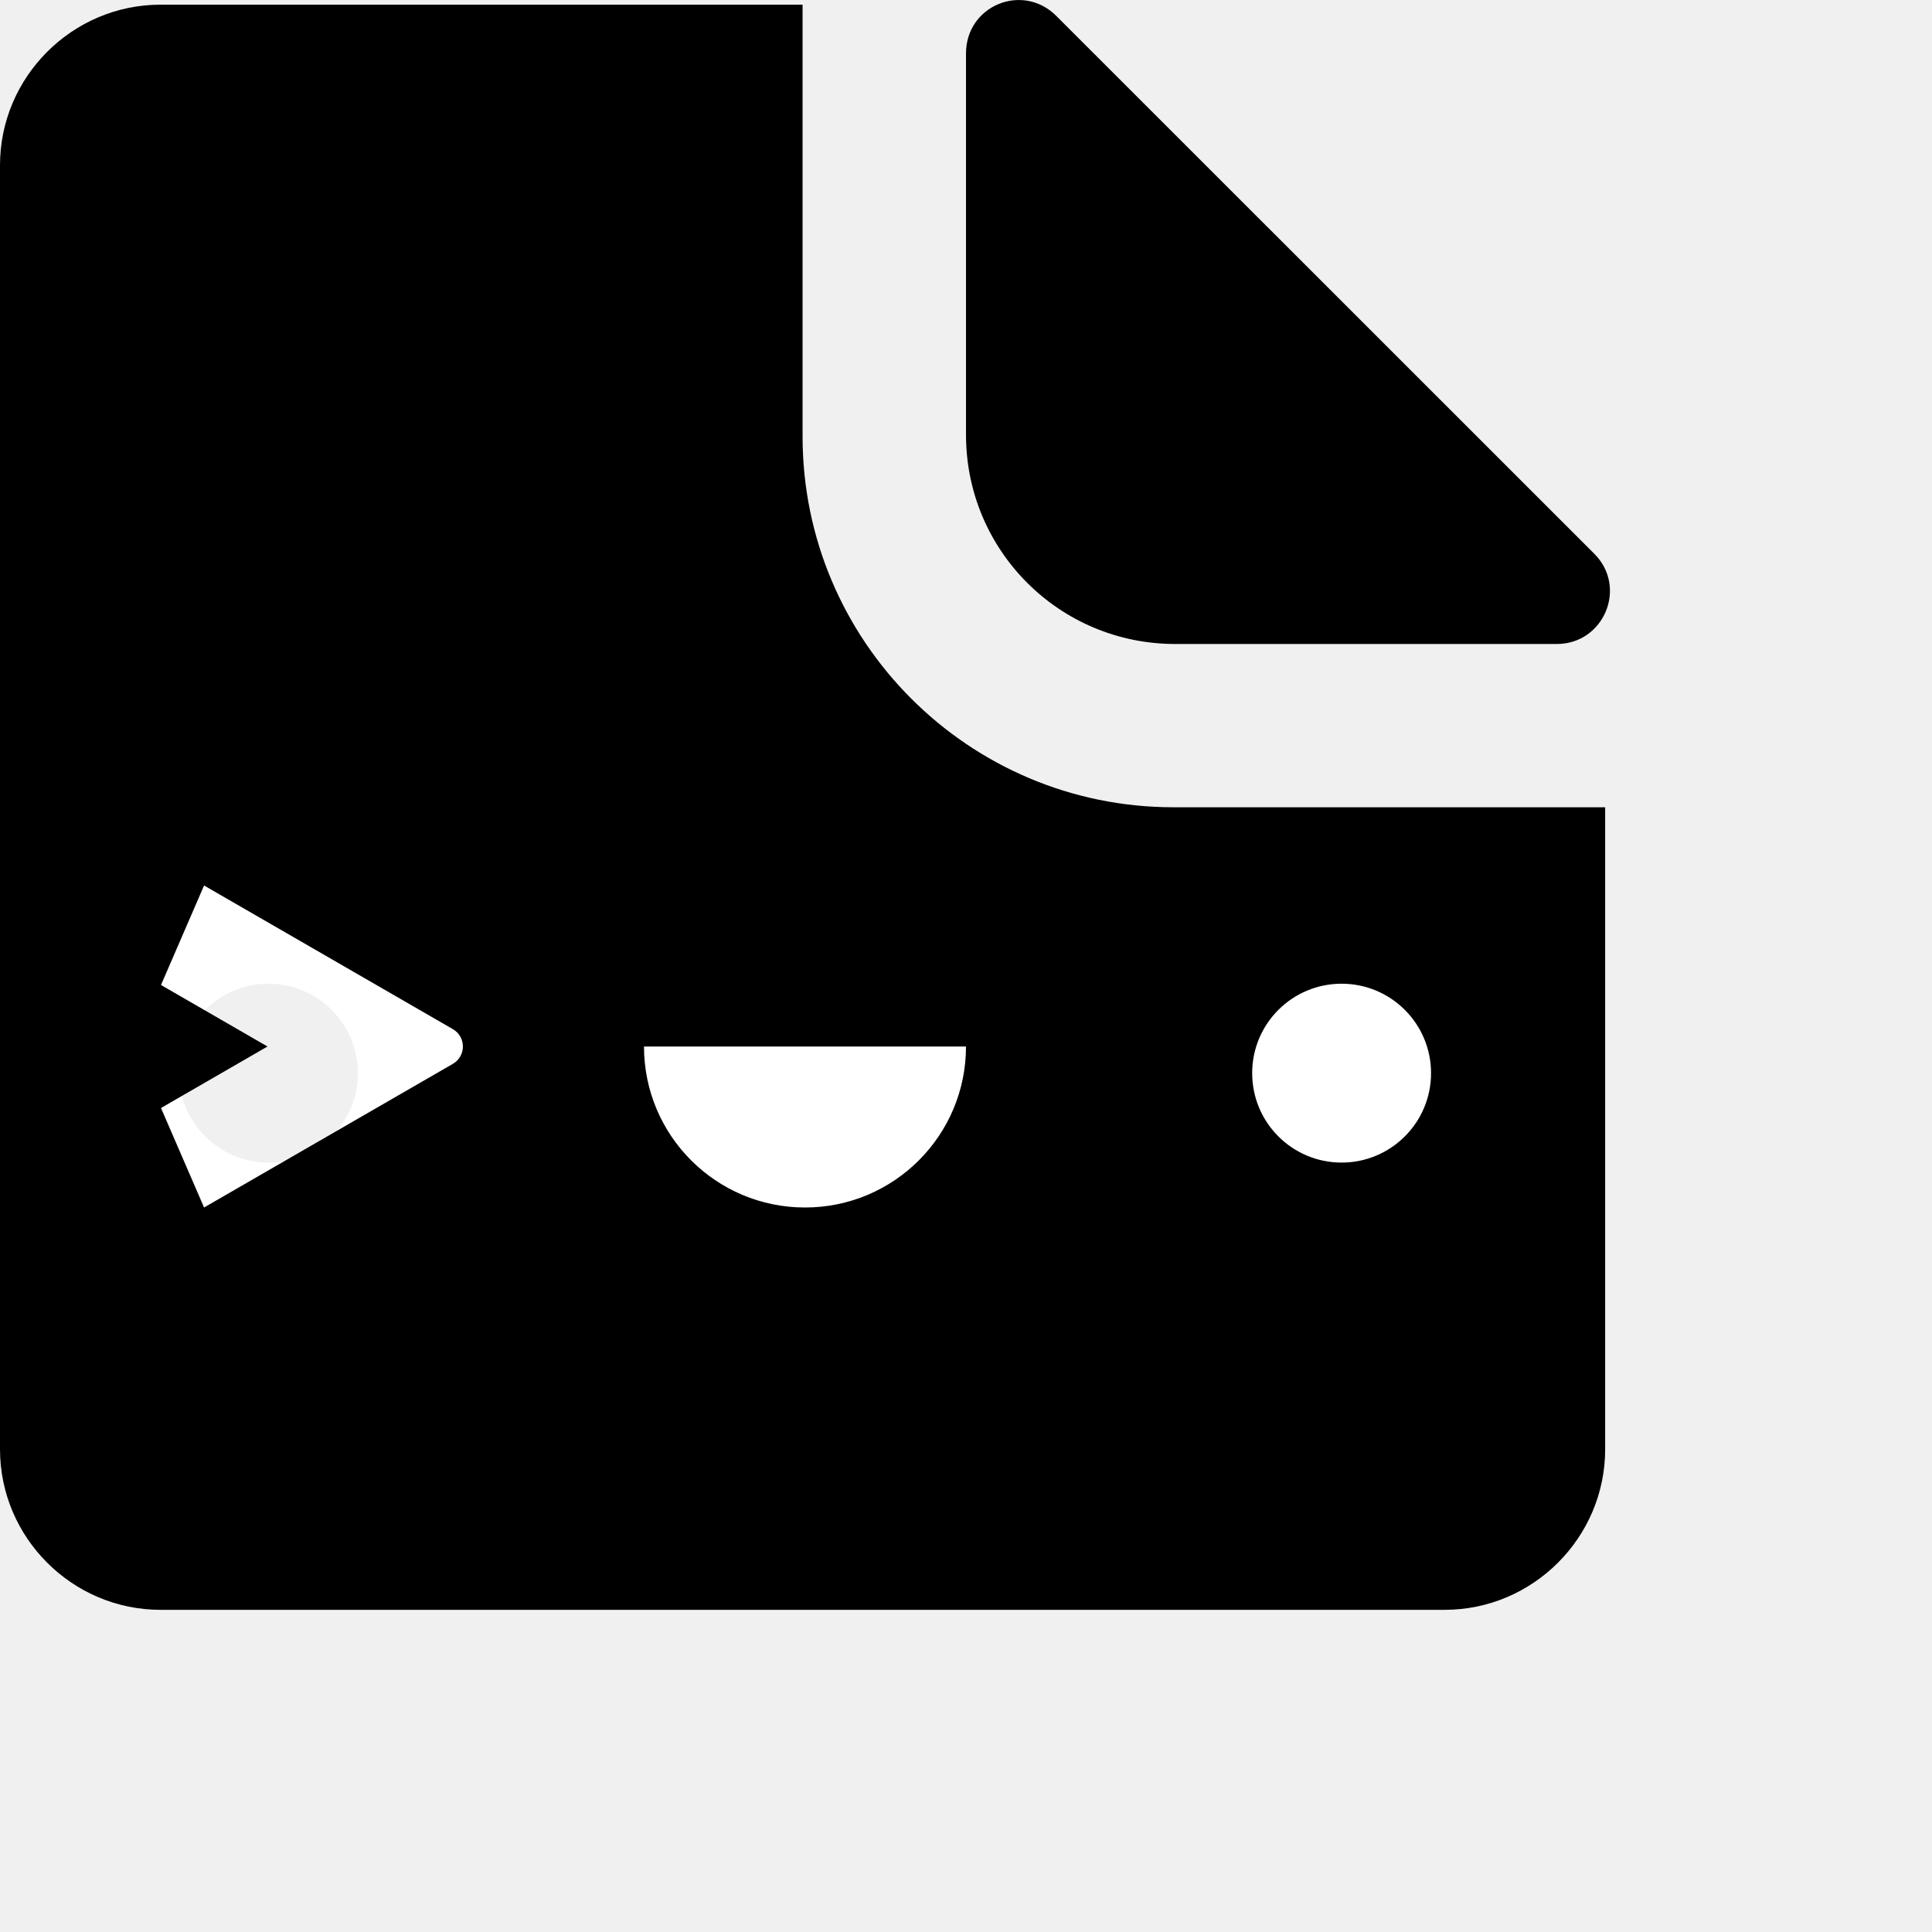
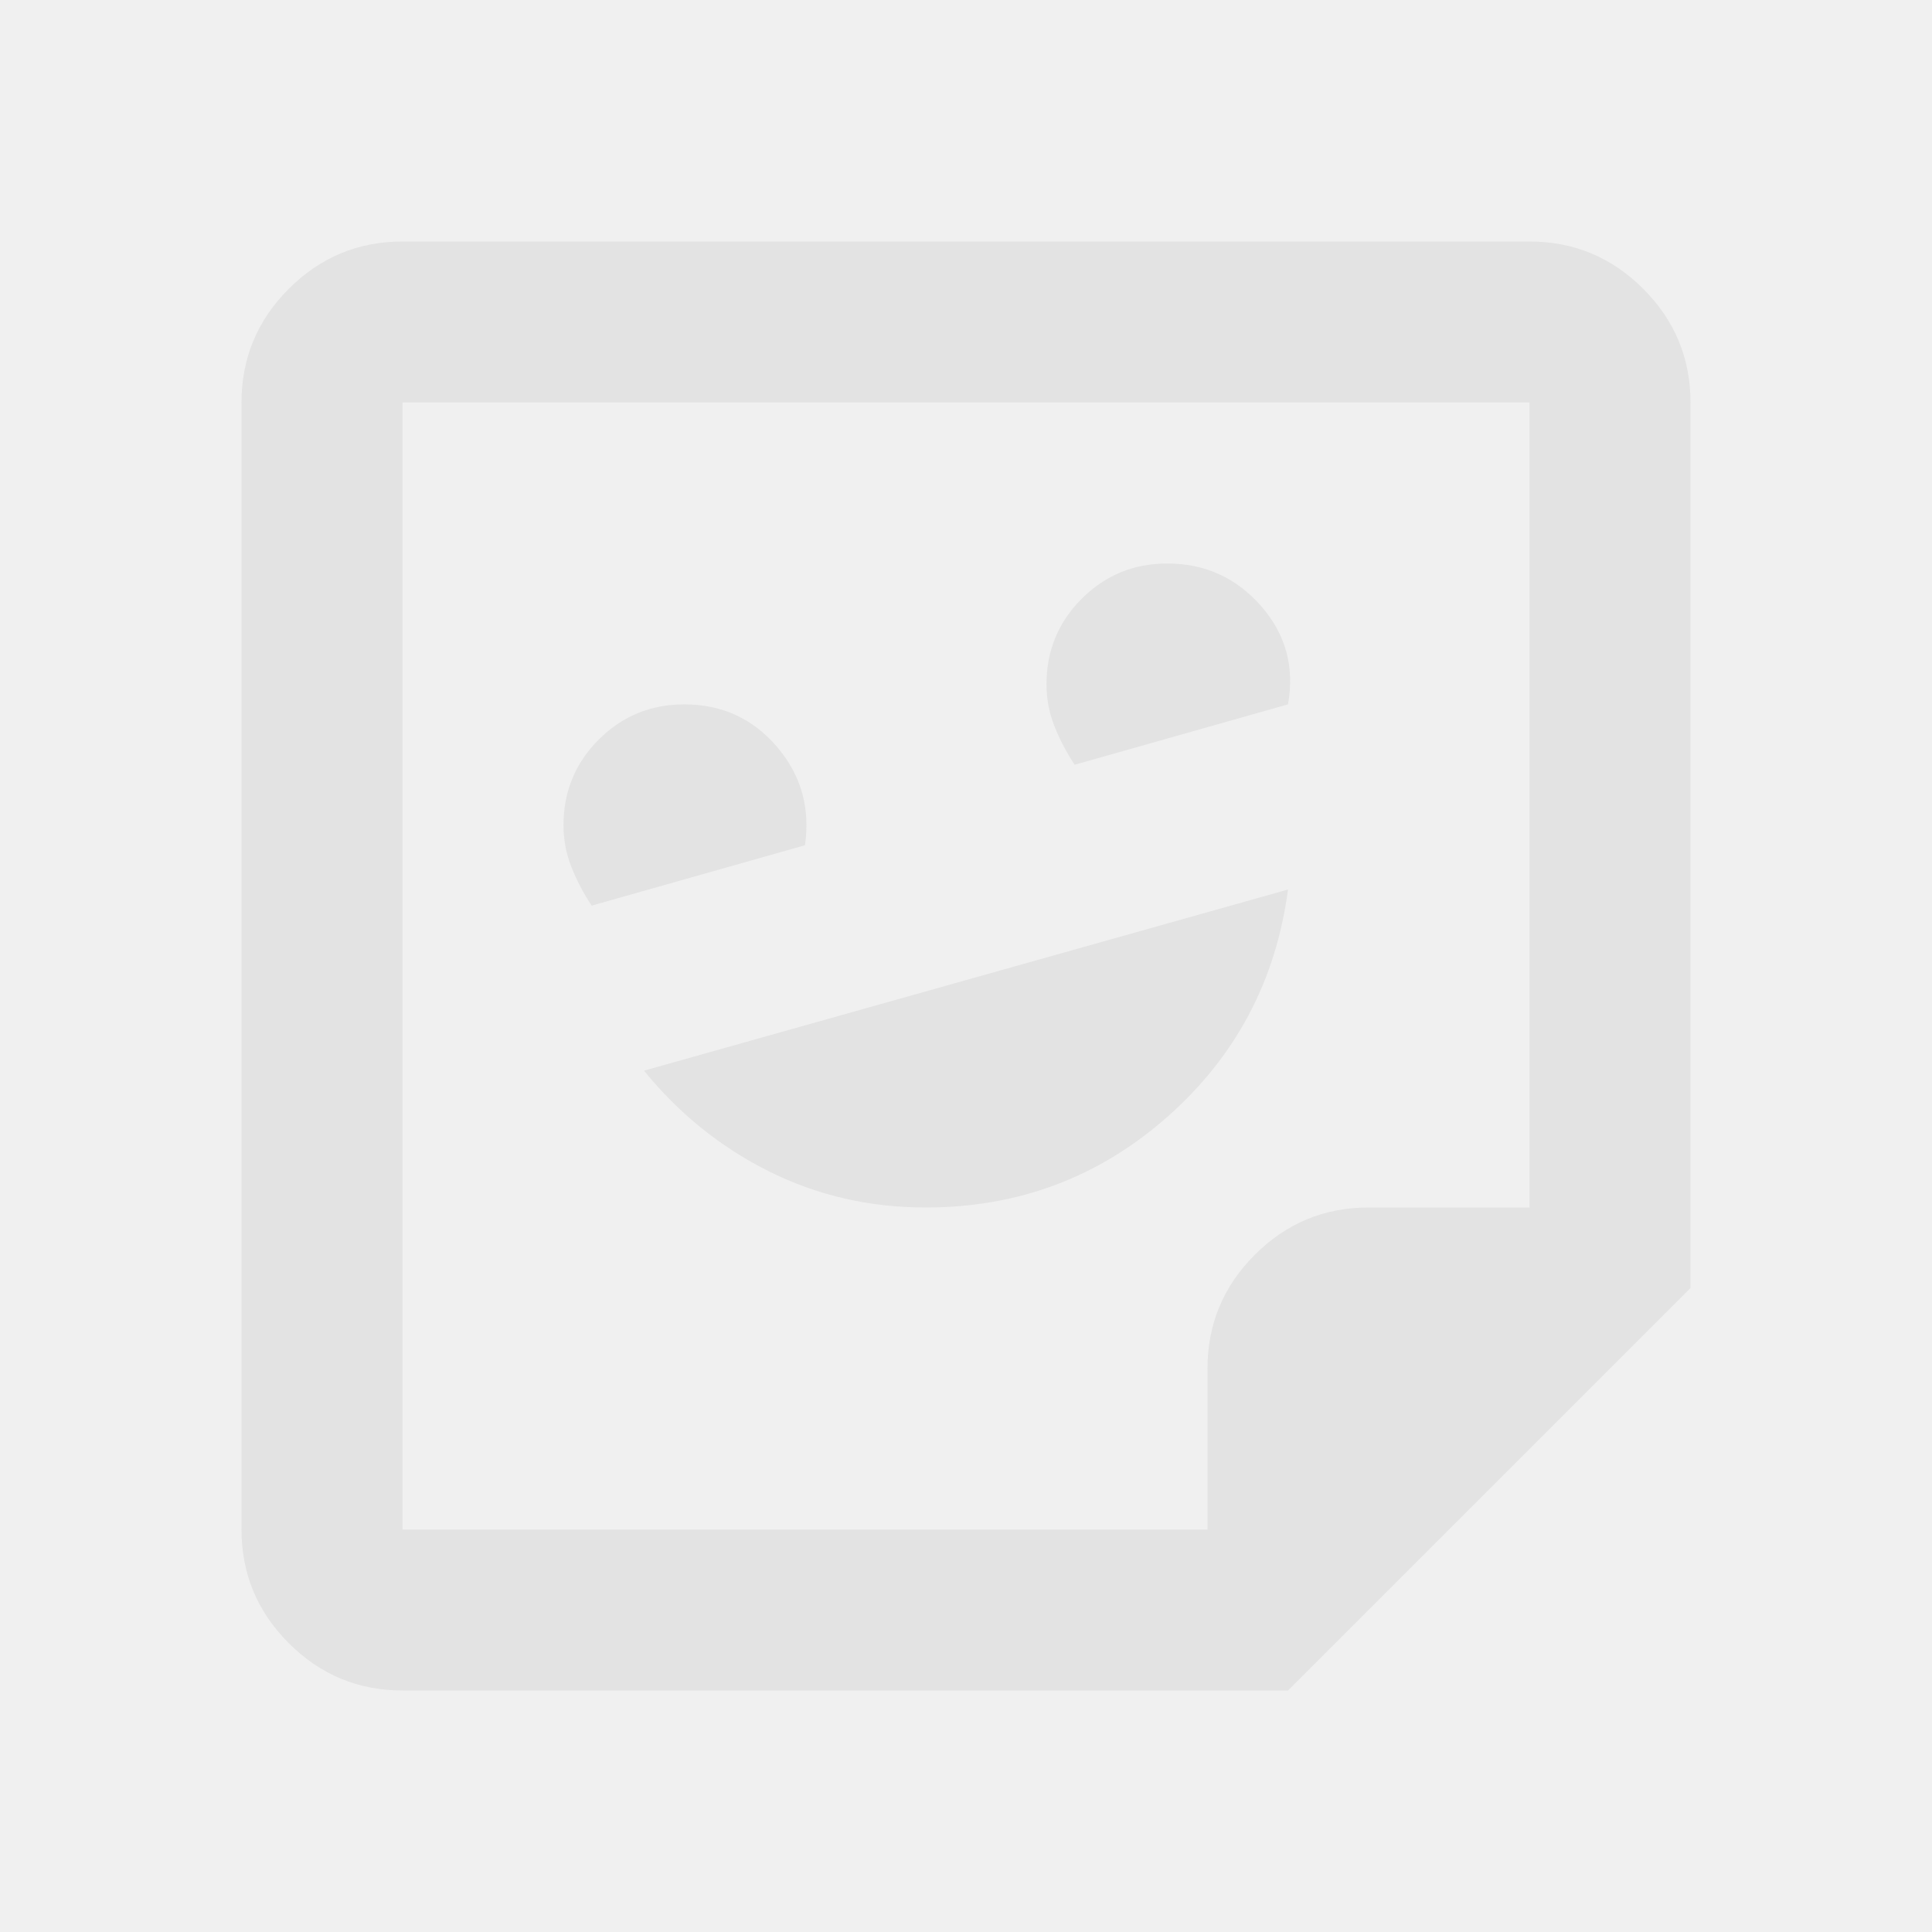
- <svg xmlns="http://www.w3.org/2000/svg" viewBox="0 0 24 24" fill="white" width="18px" height="18px">
-   <path d="M0 0h24v24H0V0z" fill="none" />
-   <path d="M12 0.663V5.402C12 6.84 13.161 8 14.599 8H19.339C19.924 8 20.222 7.296 19.805 6.879L13.121 0.197C12.704 -0.22 12 0.068 12 0.663ZM14.576 10.028C12.034 10.028 9.97 7.964 9.97 5.422V0.058H1.994C0.897 0.058 0 0.956 0 2.052V18.004C0 19.101 0.897 19.998 1.994 19.998H17.946C19.042 19.998 19.94 19.101 19.94 18.004V10.028H14.576ZM12 12.22C12 13.325 11.105 14.22 10 14.22C8.896 14.22 8.001 13.325 8.001 12.22H6.667C6.667 14.061 8.16 15.553 10 15.553C11.841 15.553 13.333 14.061 13.333 12.22H12ZM4.446 13.331C4.446 13.945 3.948 14.442 3.335 14.442C2.721 14.442 2.224 13.945 2.224 13.331C2.224 12.717 2.721 12.22 3.335 12.22C3.948 12.22 4.446 12.717 4.446 13.331ZM16.666 14.442C17.279 14.442 17.777 13.945 17.777 13.331C17.777 12.717 17.279 12.22 16.666 12.22C16.052 12.22 15.555 12.717 15.555 13.331C15.555 13.945 16.052 14.442 16.666 14.442Z" />
-   <path fill="currentColor" class="hidden-vu5JrP" fill-rule="evenodd" clip-rule="evenodd" d="M12 0.663V5.402C12 6.84 13.161 8 14.599 8H19.339C19.924 8 20.222 7.296 19.805 6.879L13.121 0.197C12.704 -0.22 12 0.068 12 0.663ZM14.576 10.028C12.034 10.028 9.97 7.964 9.97 5.422V0.058H1.994C0.897 0.058 0 0.956 0 2.052V18.004C0 19.101 0.897 19.998 1.994 19.998H17.946C19.042 19.998 19.94 19.101 19.94 18.004V10.028H14.576ZM12 13H11.2H8.8H8C8 14.105 8.895 15 10 15C11.105 15 12 14.105 12 13ZM17.777 13.331C17.777 13.945 17.279 14.442 16.666 14.442C16.052 14.442 15.555 13.945 15.555 13.331C15.555 12.717 16.052 12.22 16.666 12.22C17.279 12.22 17.777 12.717 17.777 13.331ZM2 12.236L2.535 11L5.625 12.784C5.792 12.88 5.792 13.12 5.625 13.216L2.535 15L2 13.764L3.323 13L2 12.236Z" />
+ <svg xmlns="http://www.w3.org/2000/svg" height="24px" viewBox="0 -960 960 960" width="24px" fill="#e3e3e3">
+   <path d="M460-360q69 0 120-45t60-113l-320 90q26 32 62 50t78 18ZM294-510l106-30q4-28-14-49t-46-21q-25 0-42.5 17.5T280-550q0 11 4 21t10 19Zm240-70 106-30q5-28-13.5-49T580-680q-25 0-42.5 17.5T520-620q0 11 4 21t10 19Zm106 460H200q-33 0-56.5-23.5T120-200v-560q0-33 23.5-56.5T200-840h560q33 0 56.5 23.5T840-760v440L640-120Zm-40-80v-80q0-33 23.5-56.5T680-360h80v-400H200v560h400Zm0 0Zm-400 0v-560 560Z" />
</svg>
